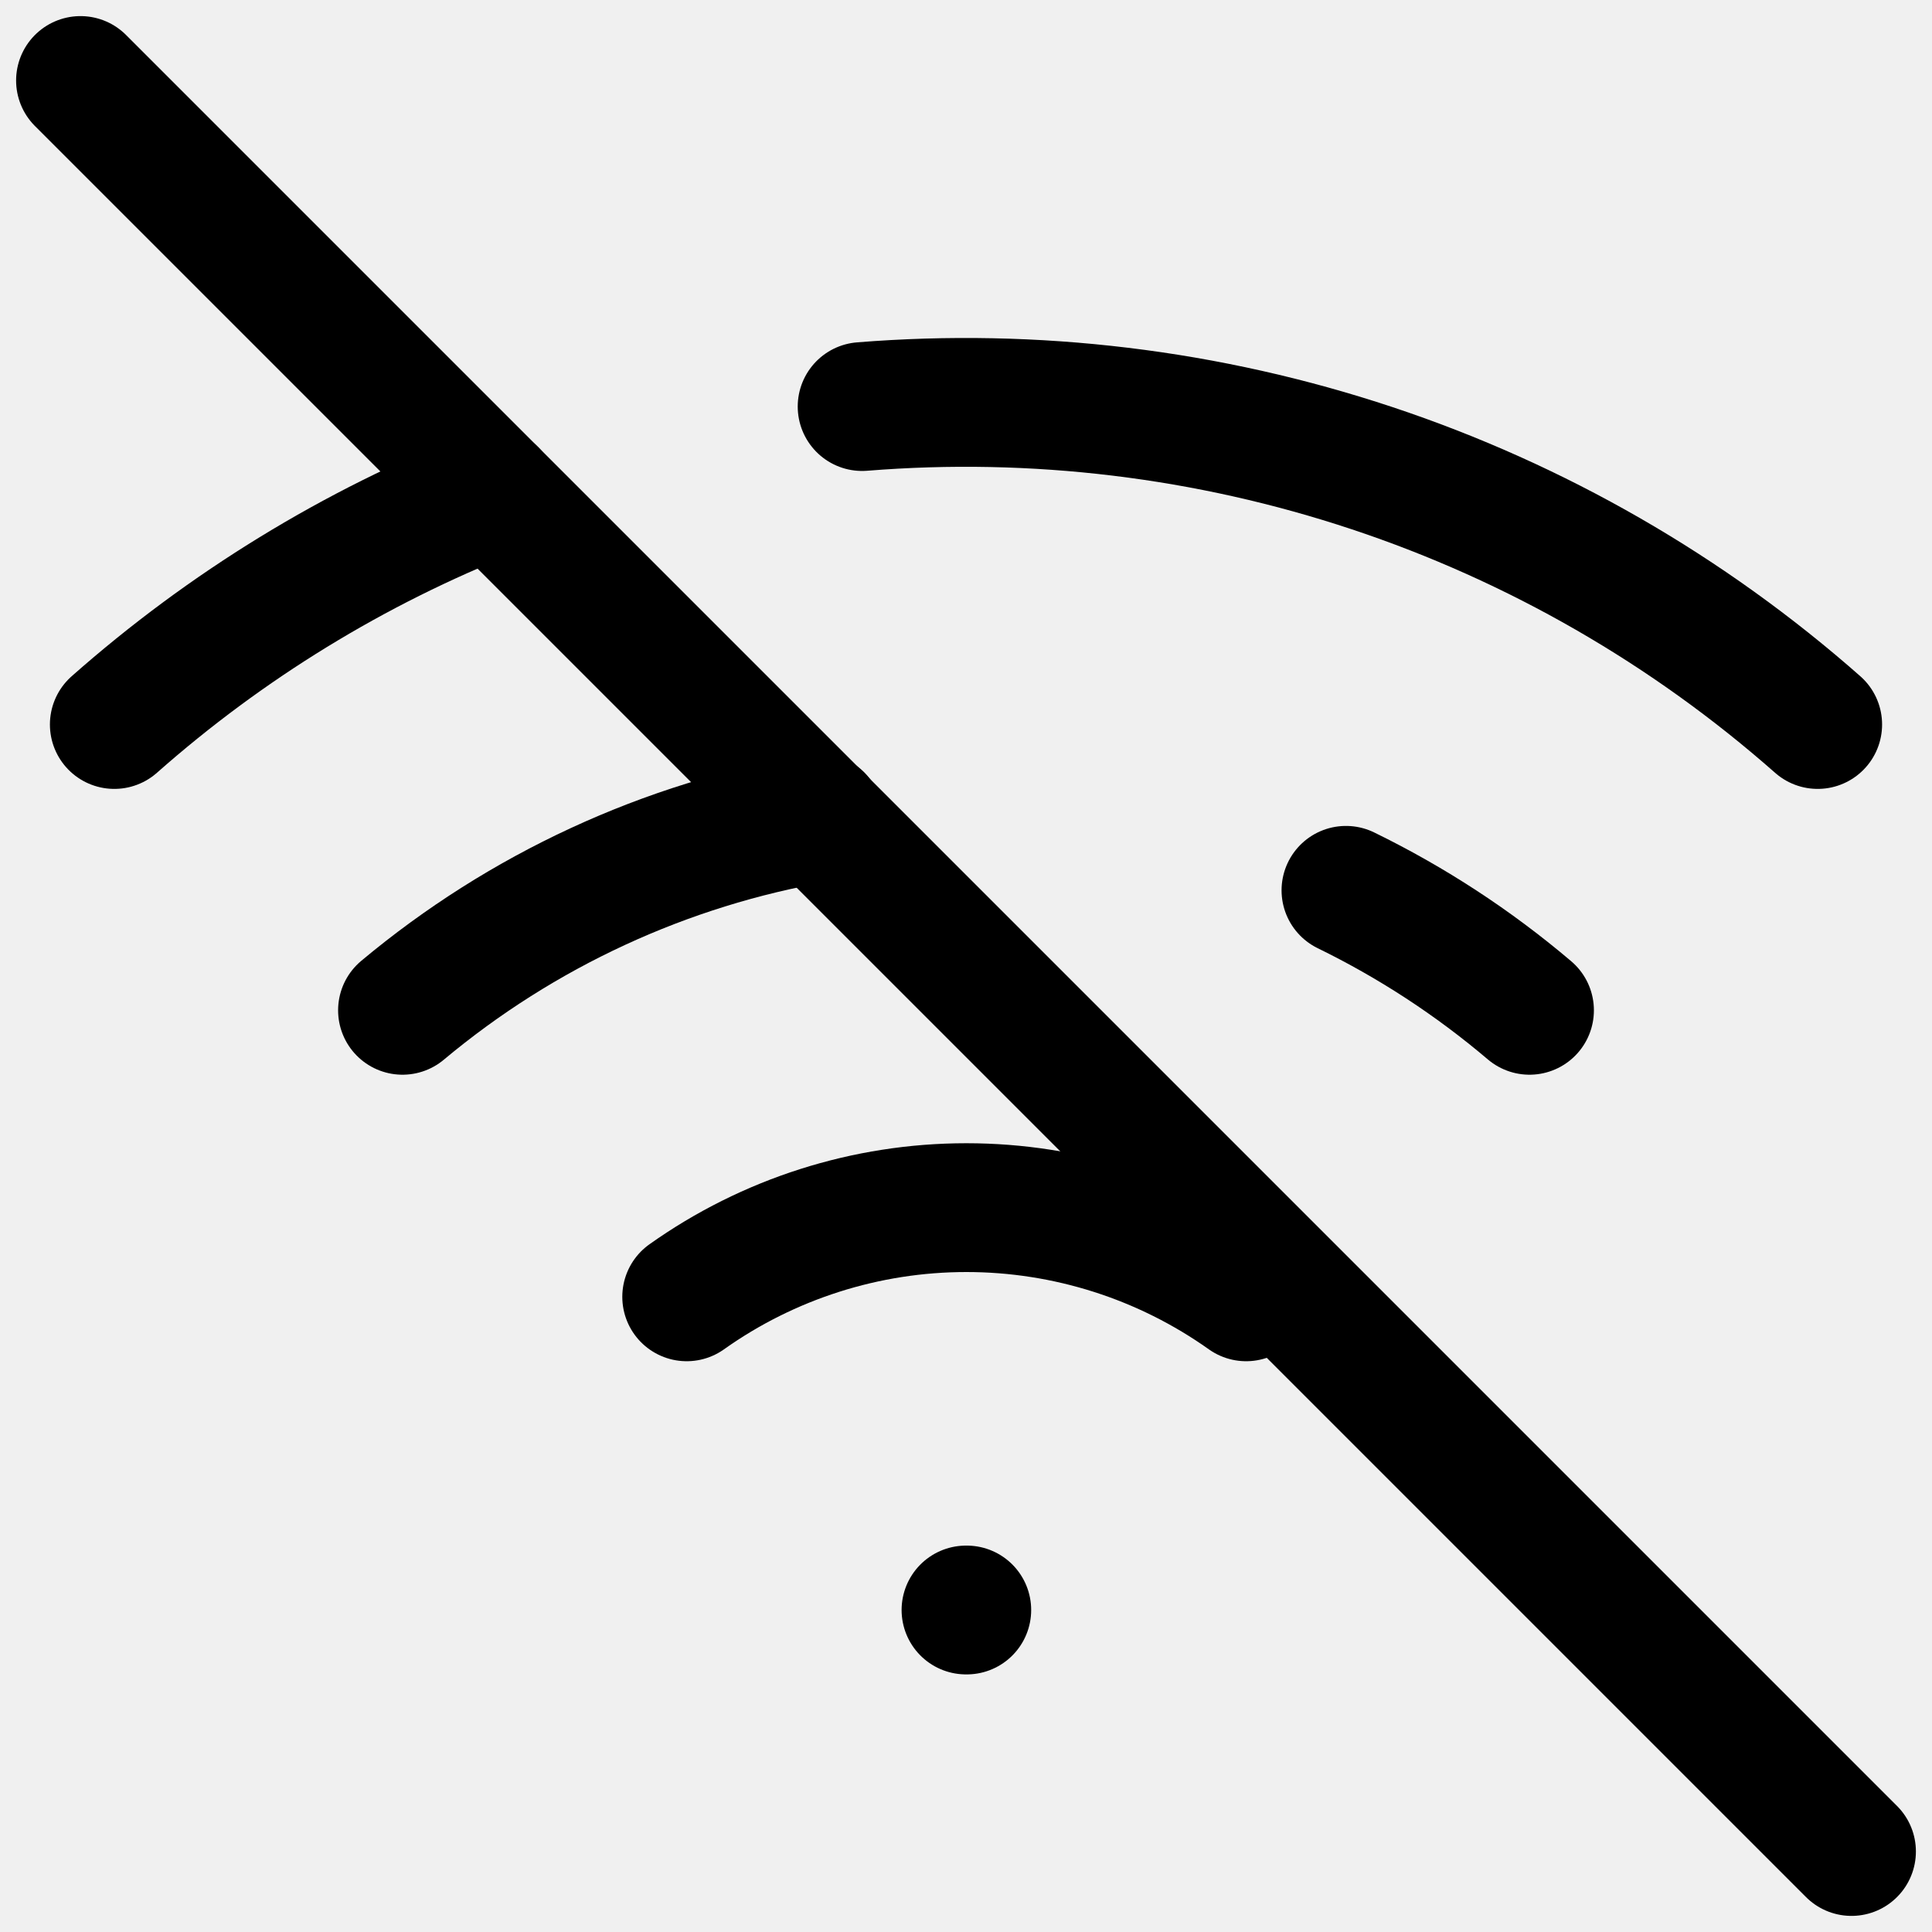
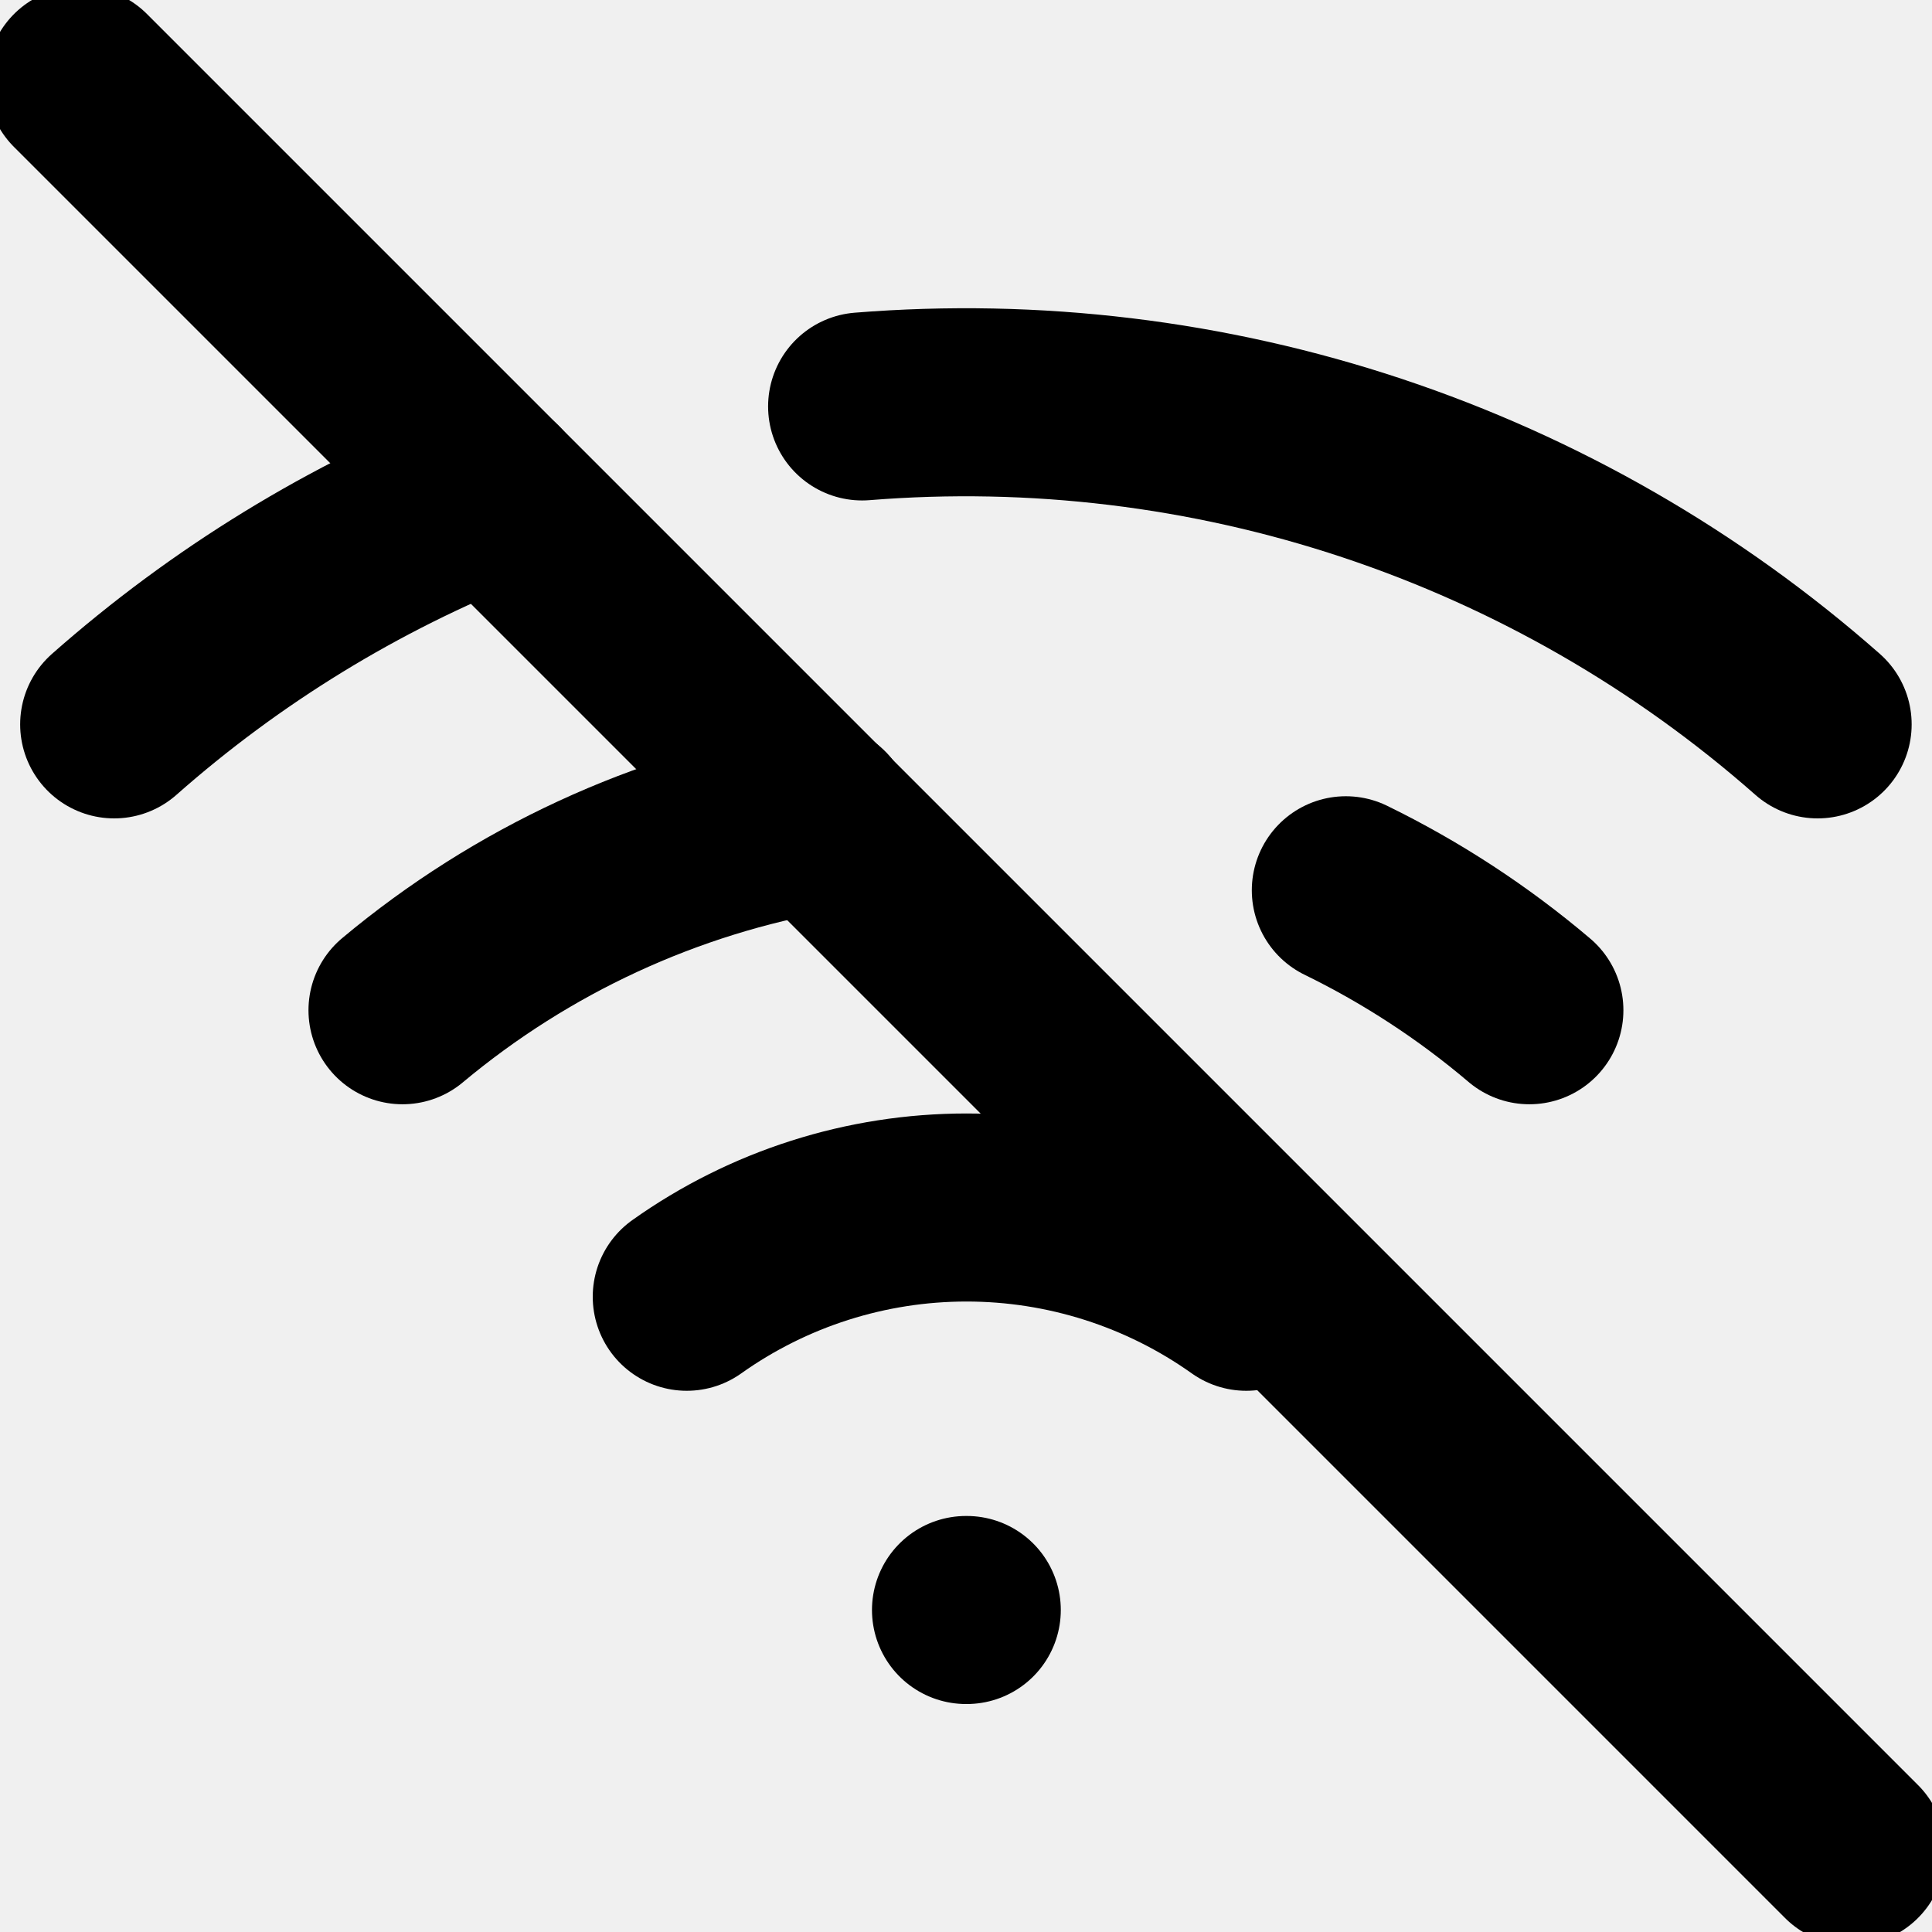
<svg xmlns="http://www.w3.org/2000/svg" width="30" height="30" viewBox="0 0 30 30" fill="none">
-   <g clip-path="url(#clip0_3458_516)">
-     <path d="M1.25 1.25L28.75 28.75" stroke="black" stroke-width="2" stroke-linecap="round" stroke-linejoin="round" />
-     <path d="M20.9 13.825C21.924 14.325 22.881 14.95 23.75 15.688" stroke="black" stroke-width="2" stroke-linecap="round" stroke-linejoin="round" />
-     <path d="M6.25 15.688C8.103 14.139 10.332 13.108 12.713 12.7" stroke="black" stroke-width="2" stroke-linecap="round" stroke-linejoin="round" />
-     <path d="M13.387 6.313C16.066 6.097 18.759 6.423 21.309 7.271C23.858 8.119 26.21 9.473 28.225 11.25" stroke="black" stroke-width="2" stroke-linecap="round" stroke-linejoin="round" />
-     <path d="M1.775 11.25C3.509 9.717 5.497 8.499 7.65 7.65" stroke="black" stroke-width="2" stroke-linecap="round" stroke-linejoin="round" />
-     <path d="M10.663 20.137C11.932 19.236 13.45 18.752 15.006 18.752C16.563 18.752 18.081 19.236 19.35 20.137" stroke="black" stroke-width="2" stroke-linecap="round" stroke-linejoin="round" />
-     <path d="M15 25H15.012" stroke="black" stroke-width="2" stroke-linecap="round" stroke-linejoin="round" />
+   <g clip-path="url(#clip0_8727_9822)">
+     <path d="M1.25 1.25L28.75 28.75" stroke="black" stroke-width="2.92" stroke-linecap="round" stroke-linejoin="round" />
+     <path d="M20.898 13.824C21.922 14.324 22.88 14.95 23.748 15.687" stroke="black" stroke-width="2.92" stroke-linecap="round" stroke-linejoin="round" />
+     <path d="M6.25 15.687C8.103 14.138 10.332 13.107 12.713 12.699" stroke="black" stroke-width="2.92" stroke-linecap="round" stroke-linejoin="round" />
+     <path d="M13.387 6.311C16.065 6.095 18.759 6.421 21.308 7.269C23.857 8.118 26.209 9.471 28.224 11.248" stroke="black" stroke-width="2.92" stroke-linecap="round" stroke-linejoin="round" />
+     <path d="M1.773 11.248C3.507 9.716 5.496 8.497 7.648 7.648" stroke="black" stroke-width="2.92" stroke-linecap="round" stroke-linejoin="round" />
+     <path d="M10.664 20.136C11.933 19.234 13.451 18.75 15.008 18.75C16.564 18.75 18.083 19.234 19.352 20.136" stroke="black" stroke-width="2.92" stroke-linecap="round" stroke-linejoin="round" />
+     <path d="M15 25H15.012" stroke="black" stroke-width="2.92" stroke-linecap="round" stroke-linejoin="round" />
  </g>
  <defs>
-     <clipPath id="clip0_3458_516">
+     <clipPath id="clip0_8727_9822">
      <rect width="30" height="30" fill="white" />
    </clipPath>
  </defs>
</svg>
